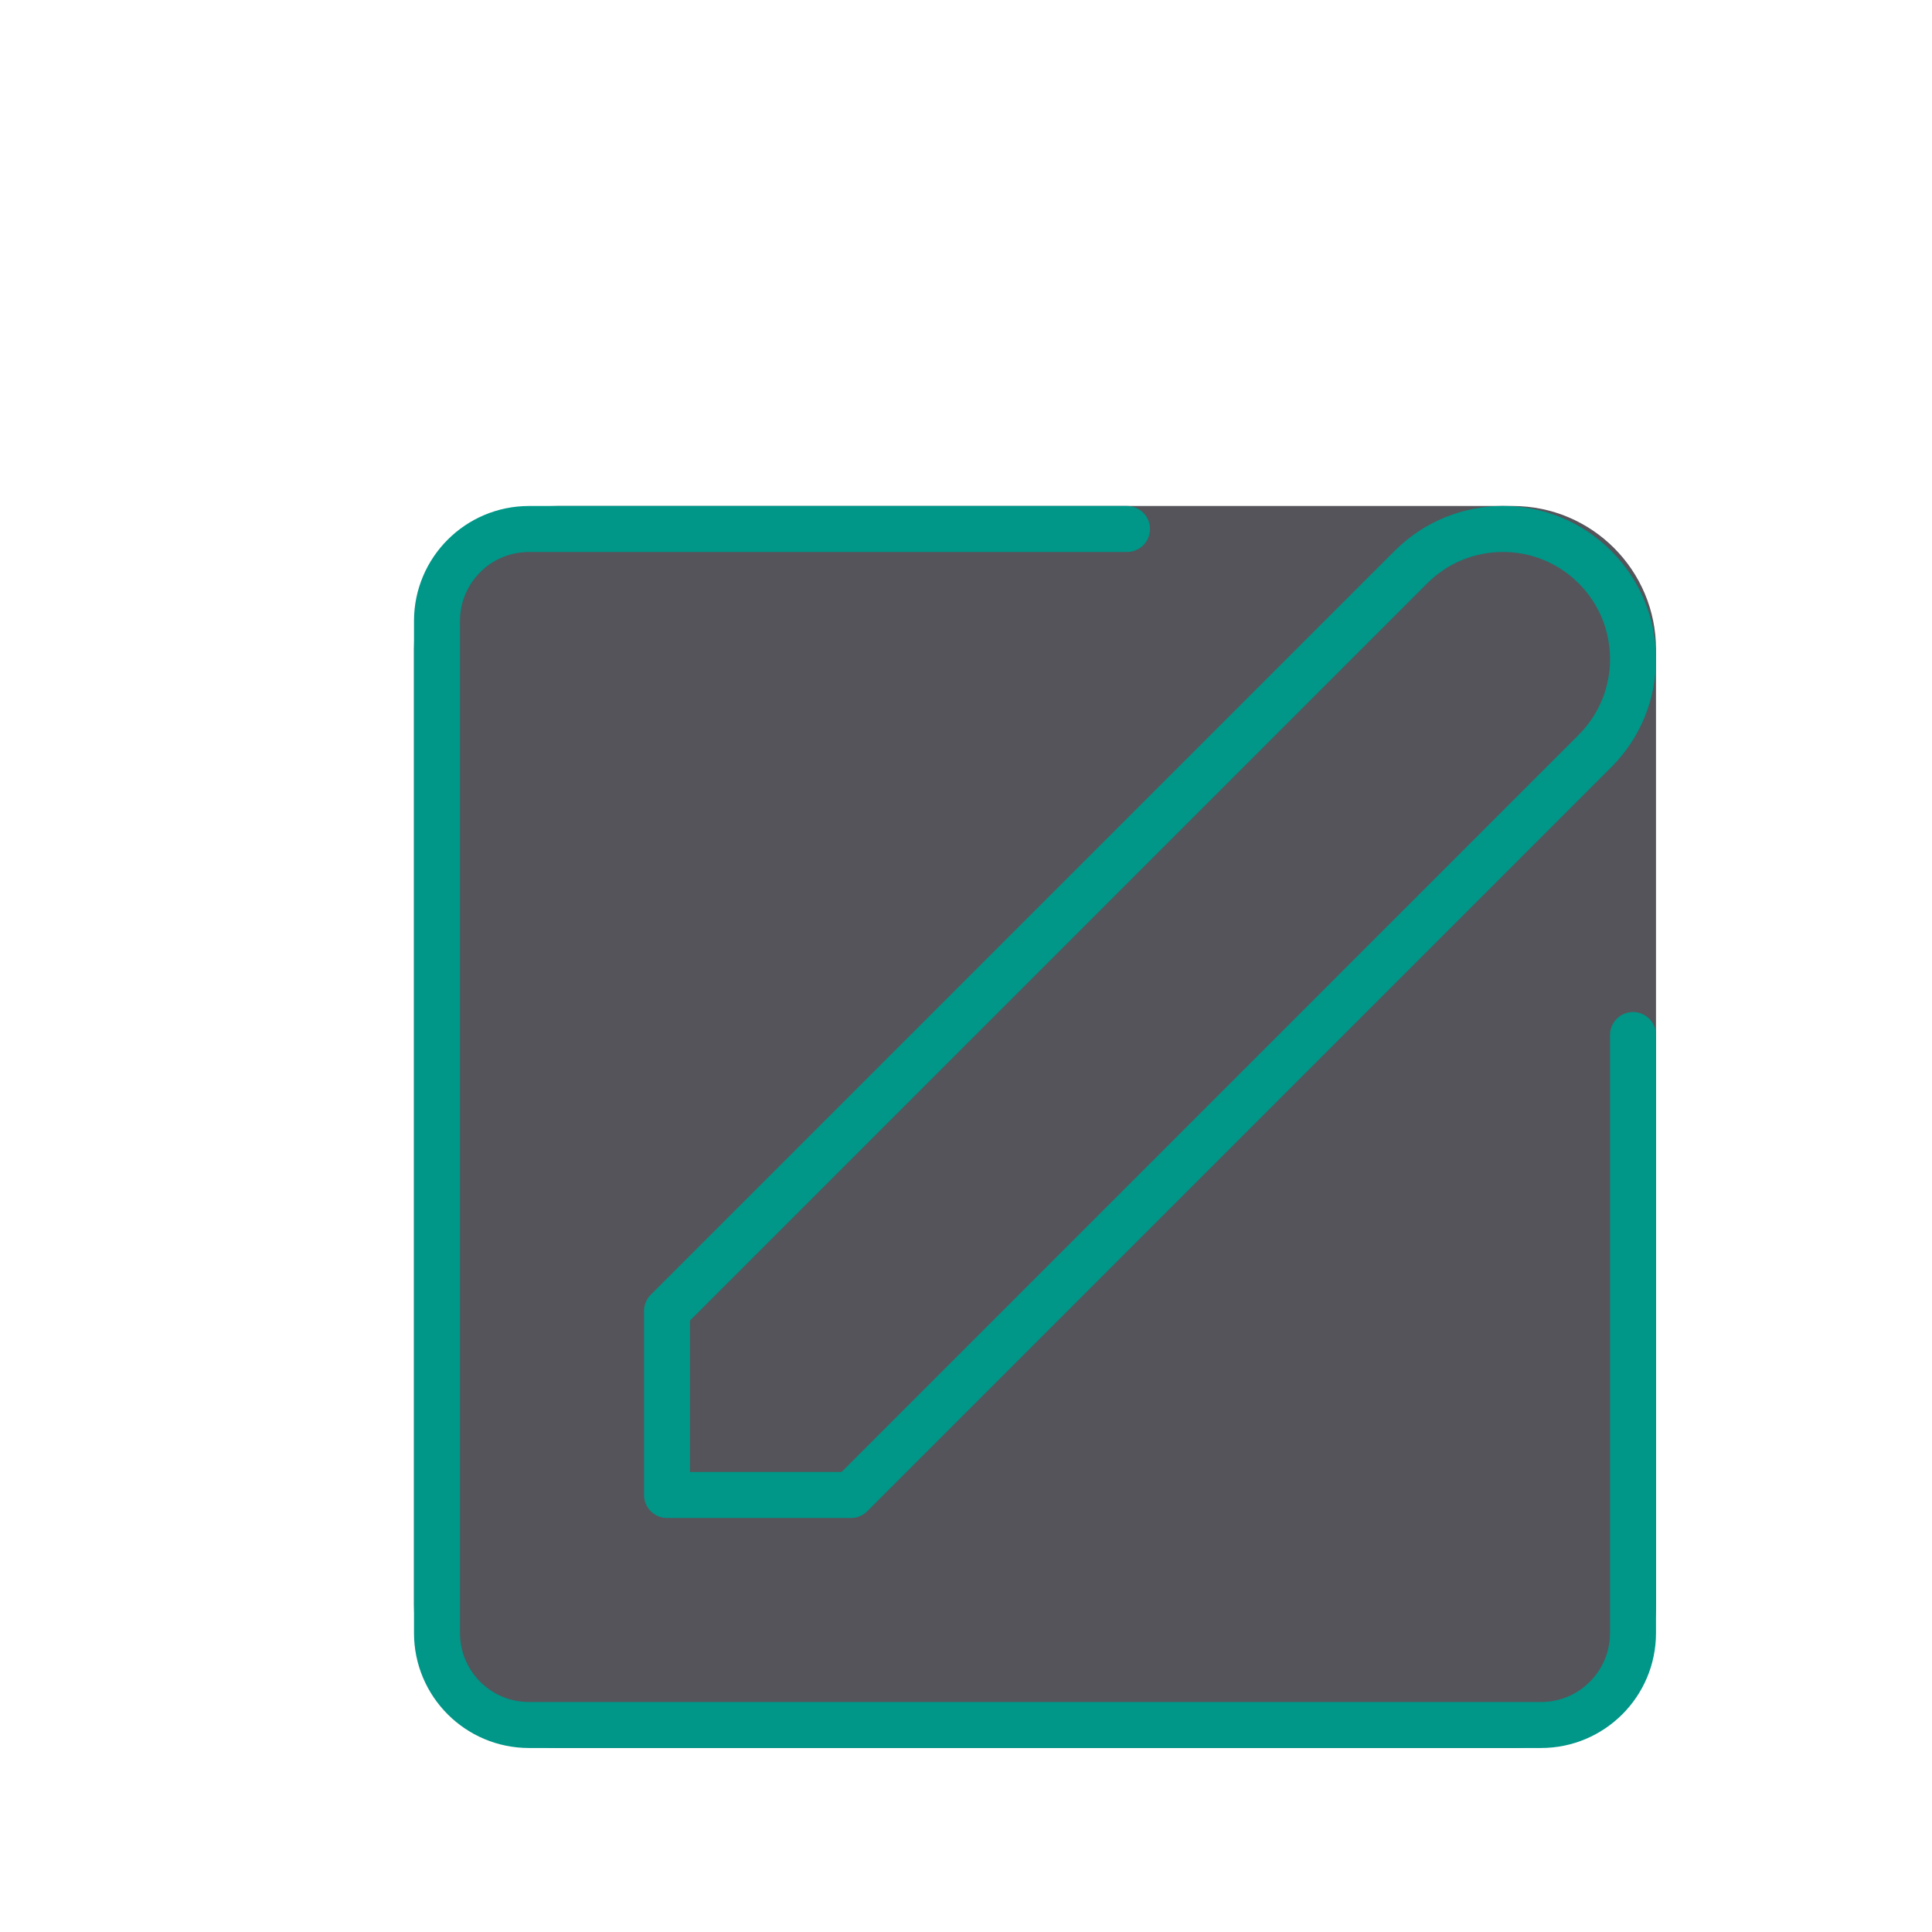
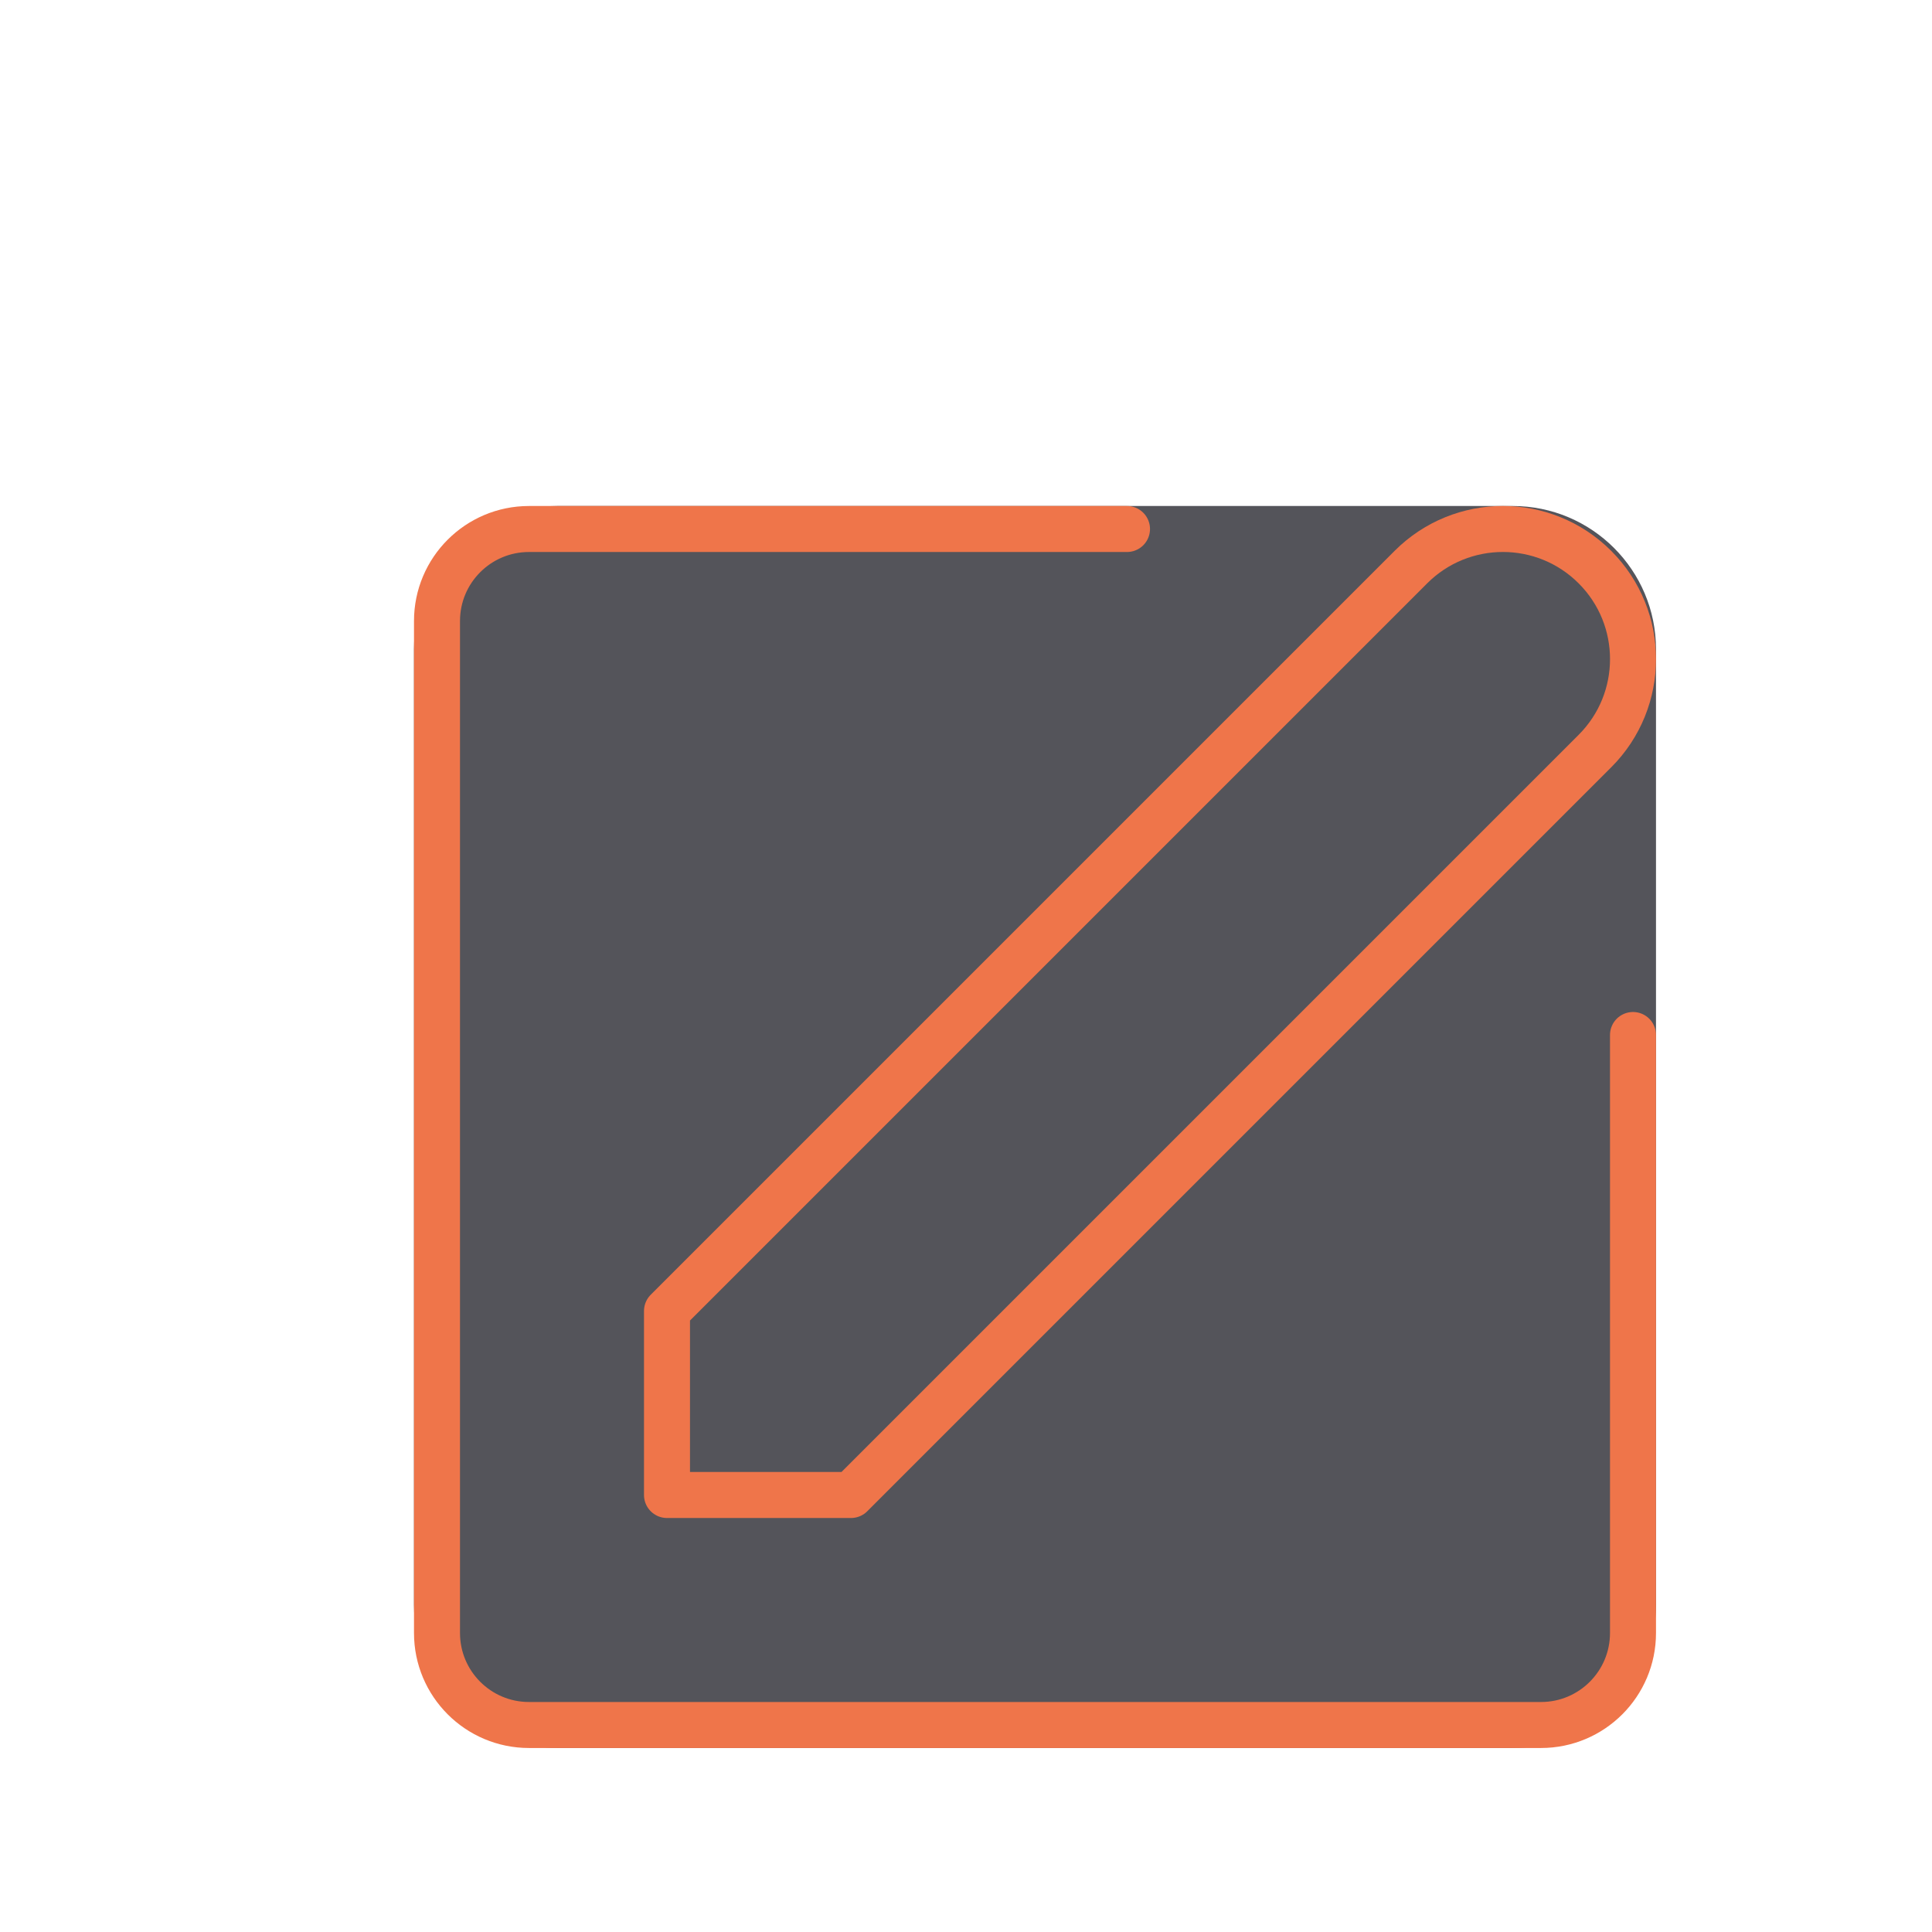
<svg xmlns="http://www.w3.org/2000/svg" width="42" height="42" viewBox="0 0 42 42">
  <rect x="9" y="11" width="27" height="27" rx="3.115" style="fill:#54545a" />
-   <path d="M30.672,12.328a2.828,2.828,0,0,1,4,4L18.5,32.5h-4v-4Z" style="fill:none;stroke:#009688;stroke-linecap:round;stroke-linejoin:round" />
-   <path d="M24.5,11.5h-13a2,2,0,0,0-2,2v22a2,2,0,0,0,2,2h22a2,2,0,0,0,2-2v-13" style="fill:none;stroke:#009688;stroke-linecap:round;stroke-linejoin:round" />
+   <path d="M30.672,12.328a2.828,2.828,0,0,1,4,4L18.5,32.5h-4v-4Z" style="fill:none;stroke:#ef754a;stroke-linecap:round;stroke-linejoin:round" />
+   <path d="M24.5,11.5h-13a2,2,0,0,0-2,2v22a2,2,0,0,0,2,2h22a2,2,0,0,0,2-2v-13" style="fill:none;stroke:#ef754a;stroke-linecap:round;stroke-miterlimit:10" />
</svg>
